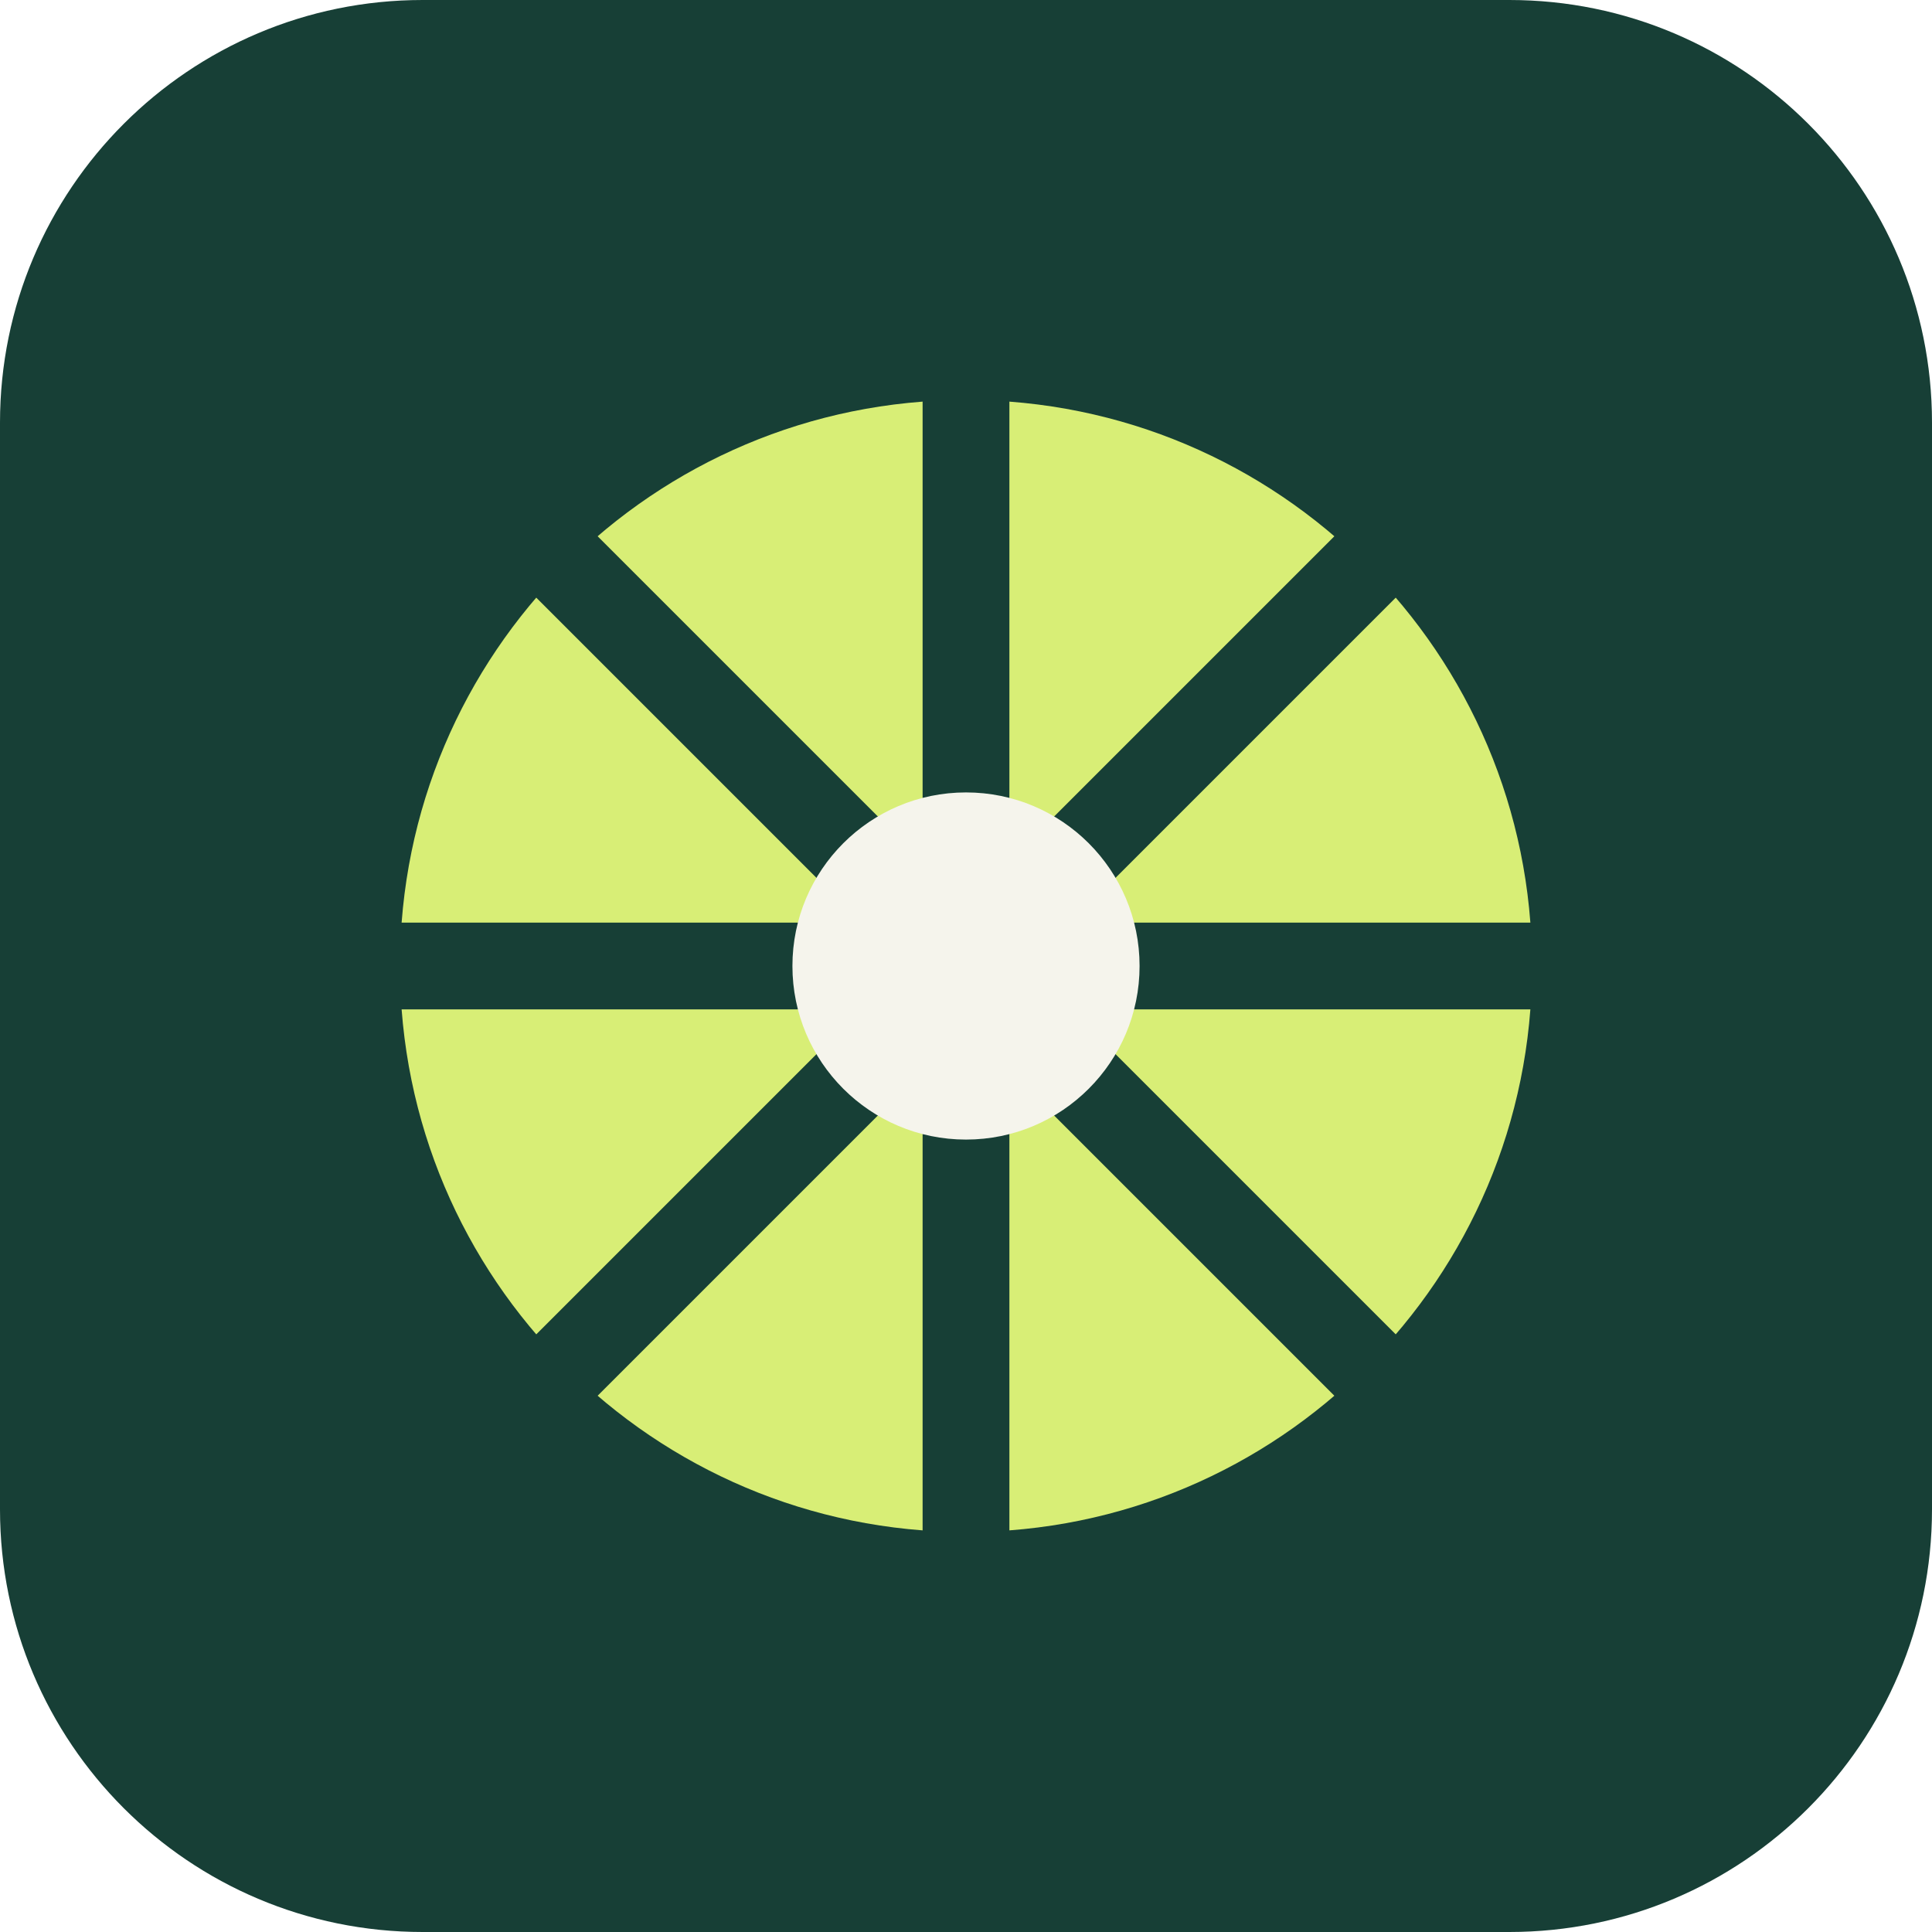
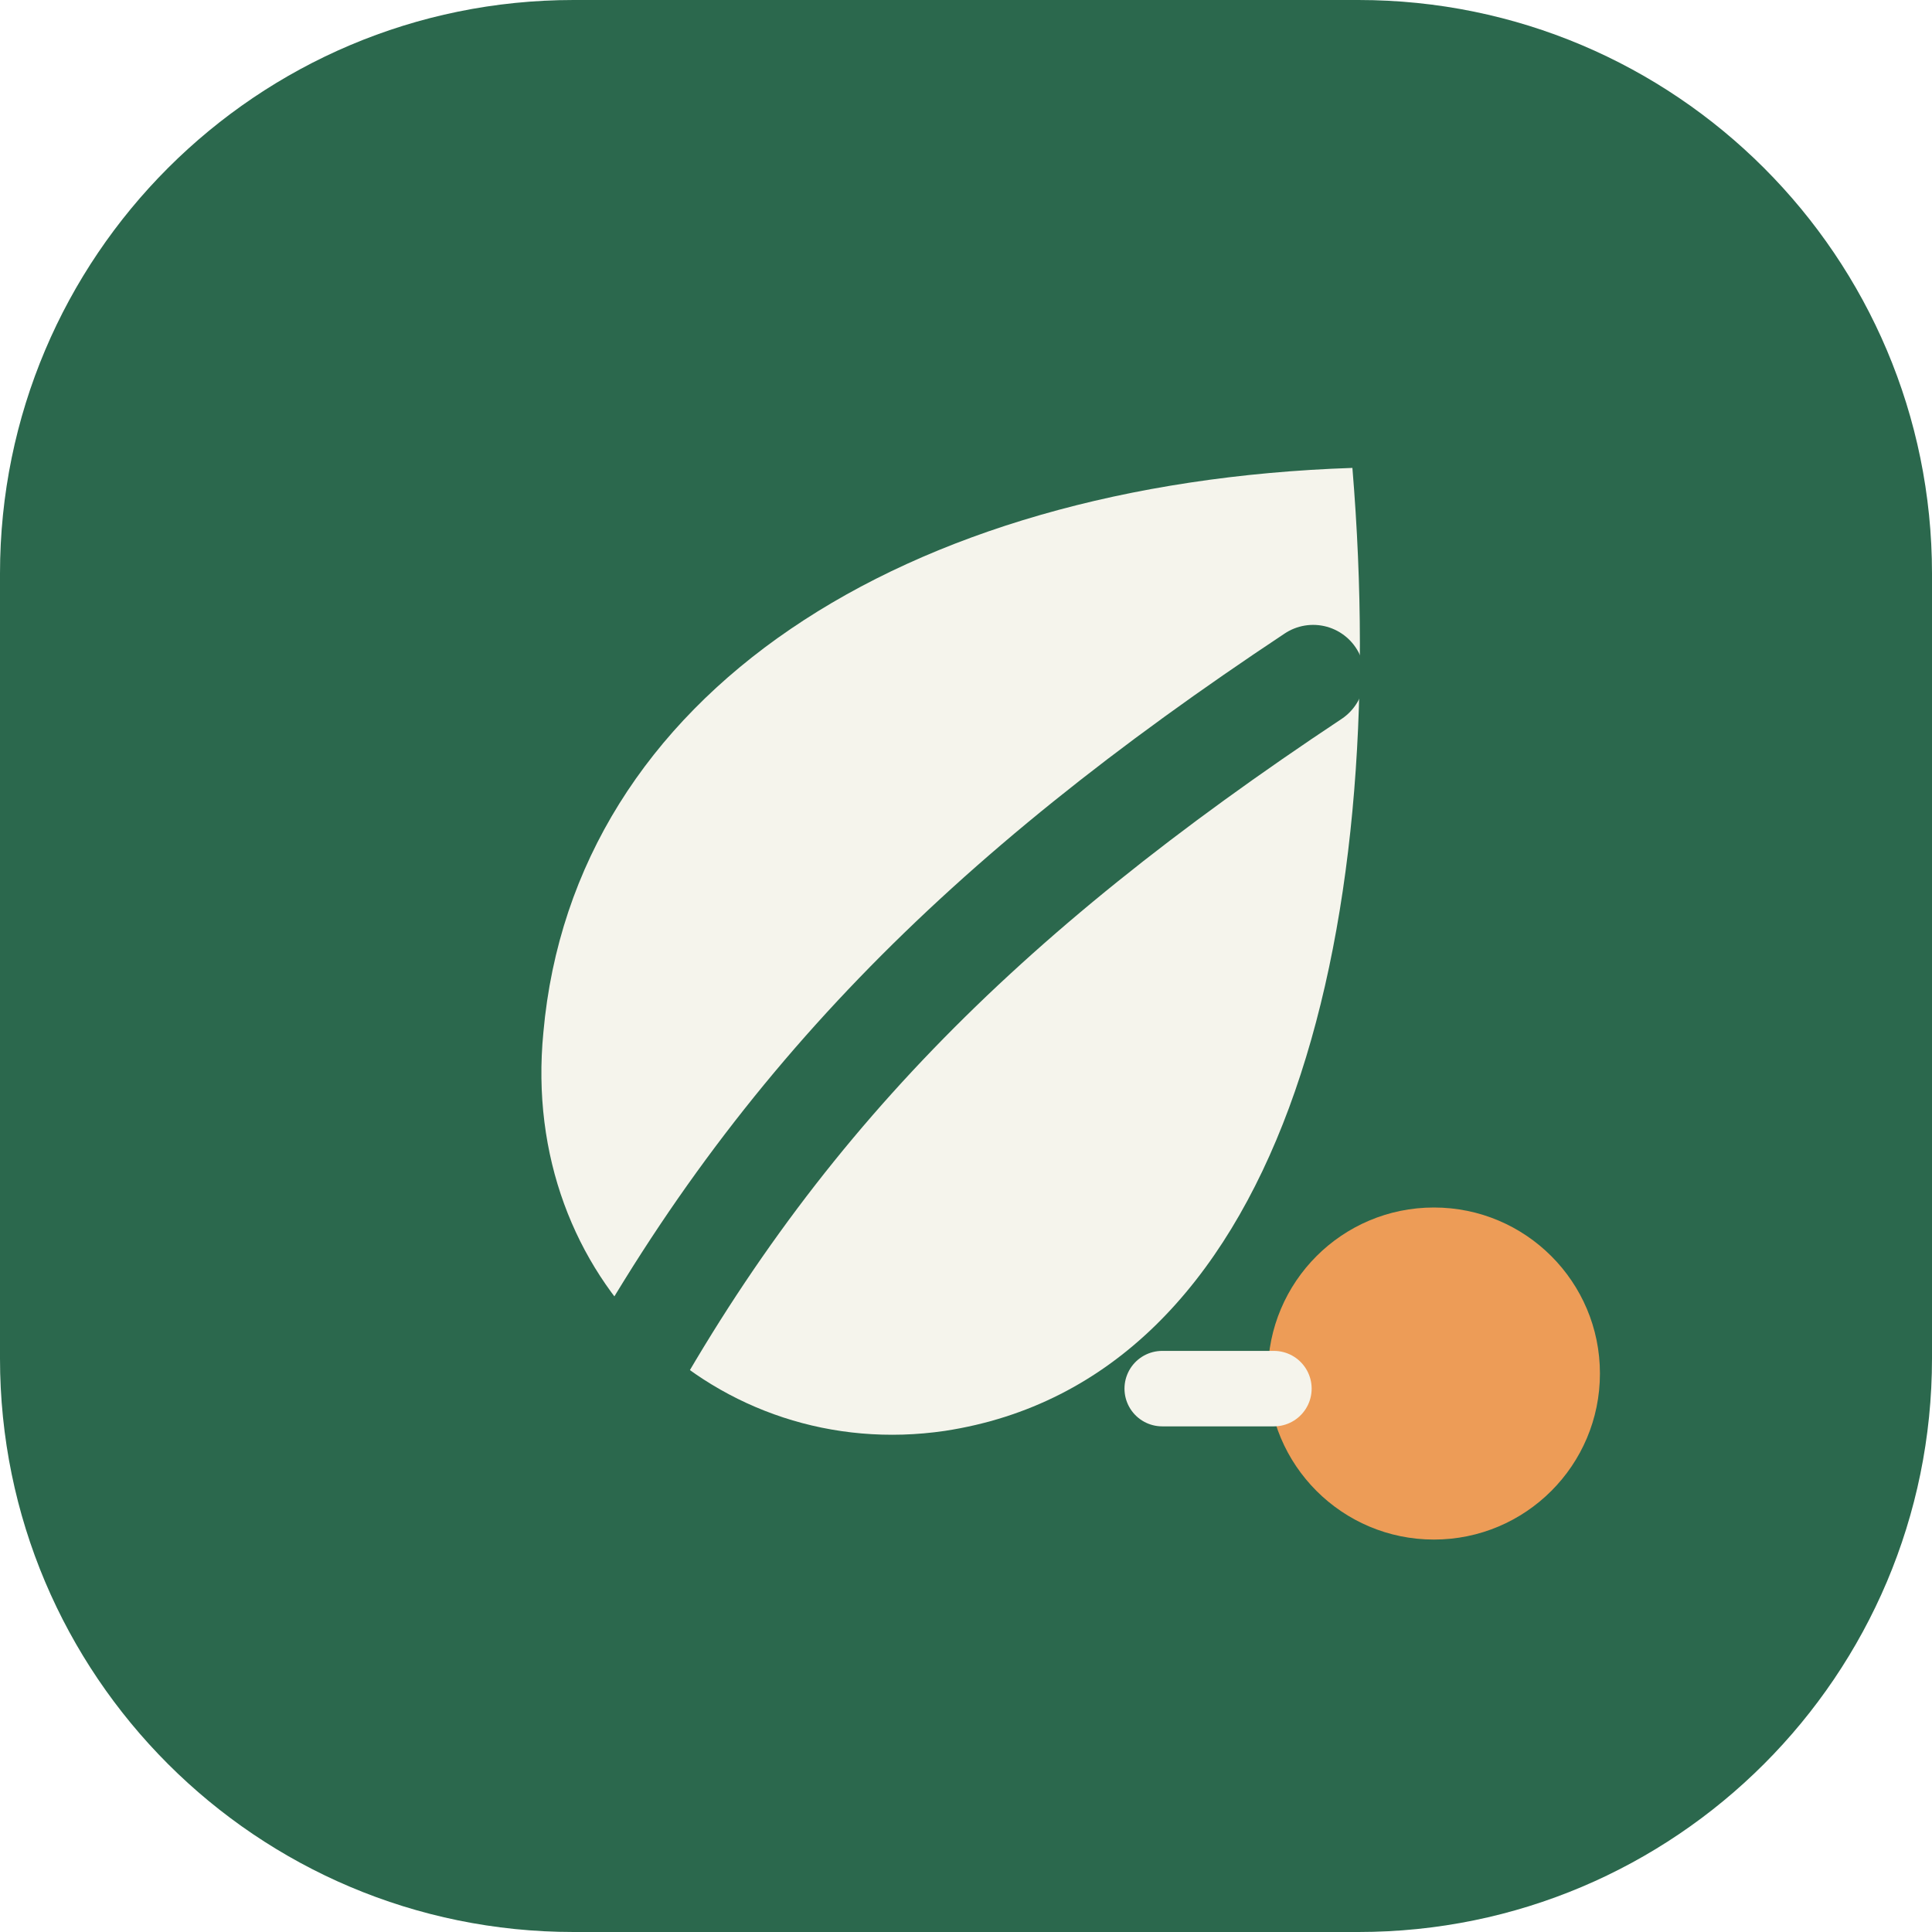
- <svg xmlns="http://www.w3.org/2000/svg" viewBox="0 0 512 512">
-   <rect width="512" height="512" rx="112" fill="#173f36" />
-   <circle cx="256" cy="256" r="150" fill="#d8ee76" />
-   <path d="M256 104v304M104 256h304M148 148l216 216m0-216L148 364" stroke="#173f36" stroke-width="23" stroke-linecap="round" />
-   <circle cx="256" cy="256" r="46" fill="#f5f4ec" />
+ <svg xmlns="http://www.w3.org/2000/svg" viewBox="0 0 64 64">
+   <rect width="64" height="64" rx="19" fill="#2b684d" />
+   <path d="M44.8 15.5C29.9 16 19 23 18 34.2c-.8 8.2 5.8 14.3 13.3 13.2 11.1-1.7 14.8-16.2 13.5-31.9Z" fill="#f5f4ec" />
+   <path d="M20 47c5.5-10.3 12.5-17.3 23.5-24.6" fill="none" stroke="#2b684d" stroke-width="3.4" stroke-linecap="round" />
+   <circle cx="47.5" cy="45.5" r="5.5" fill="#ed9c57" />
+   <path d="M38.5 46h3.7" stroke="#f5f4ec" stroke-width="2.5" stroke-linecap="round" />
</svg>
